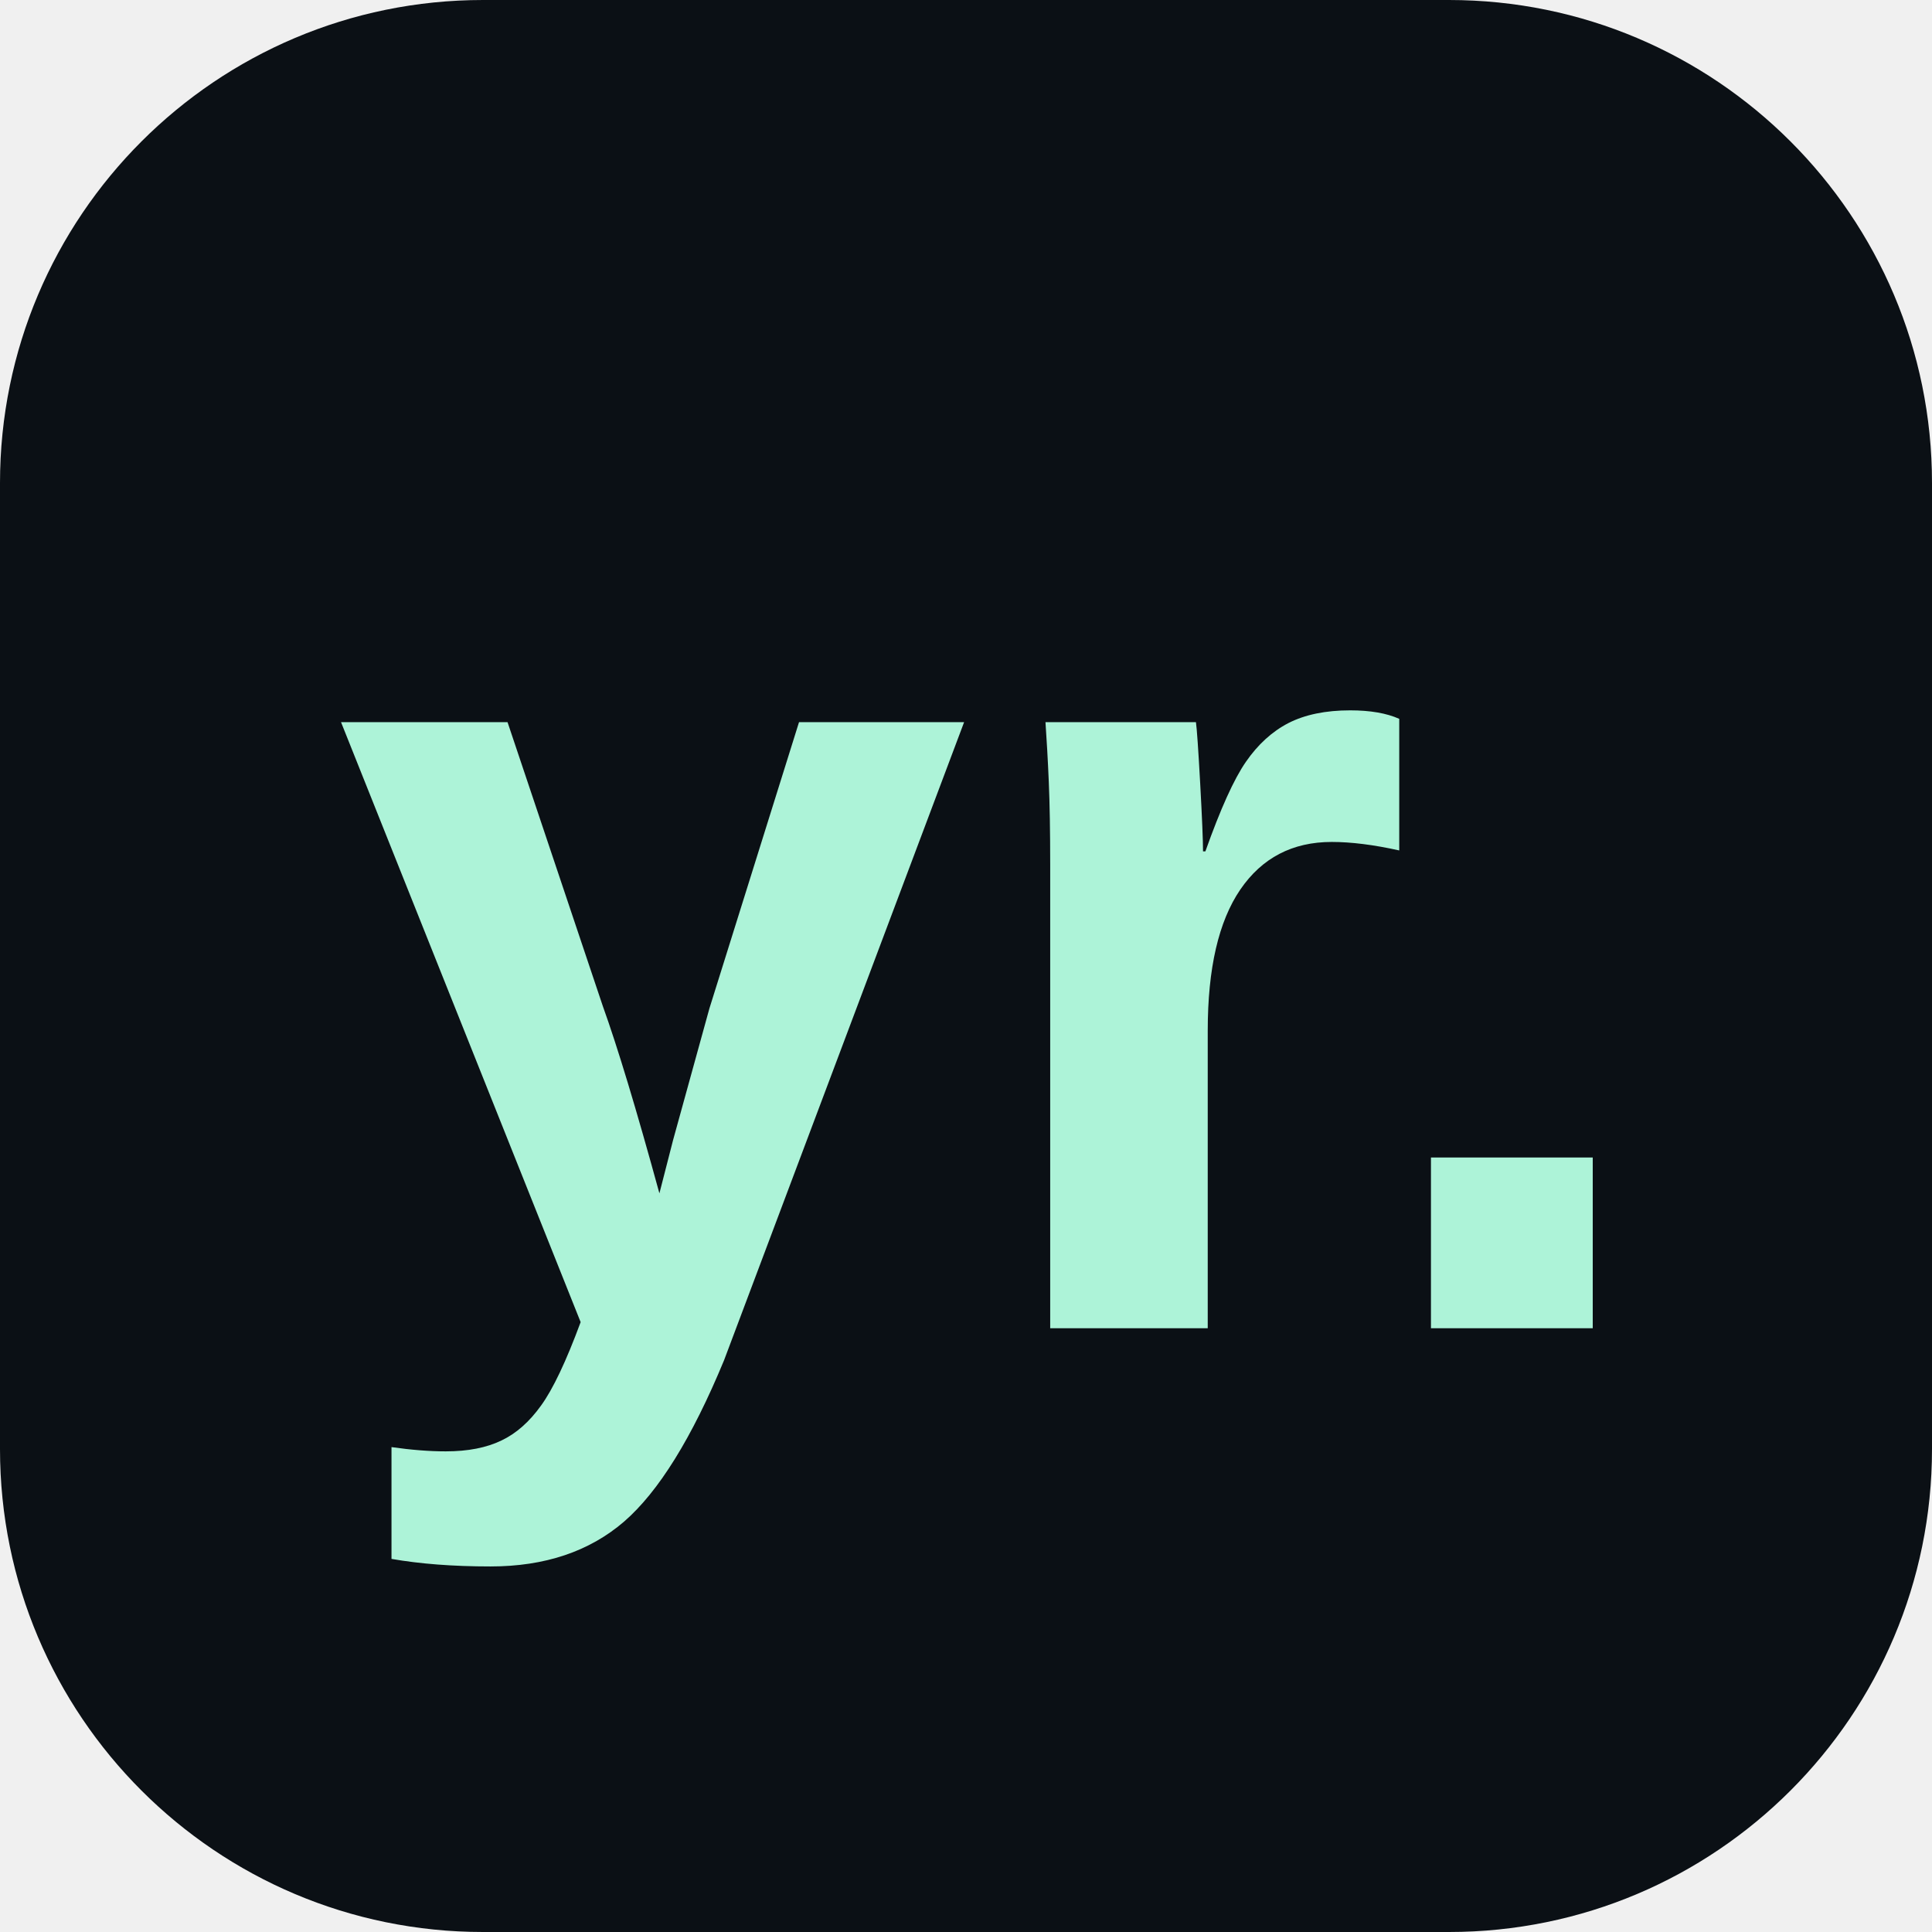
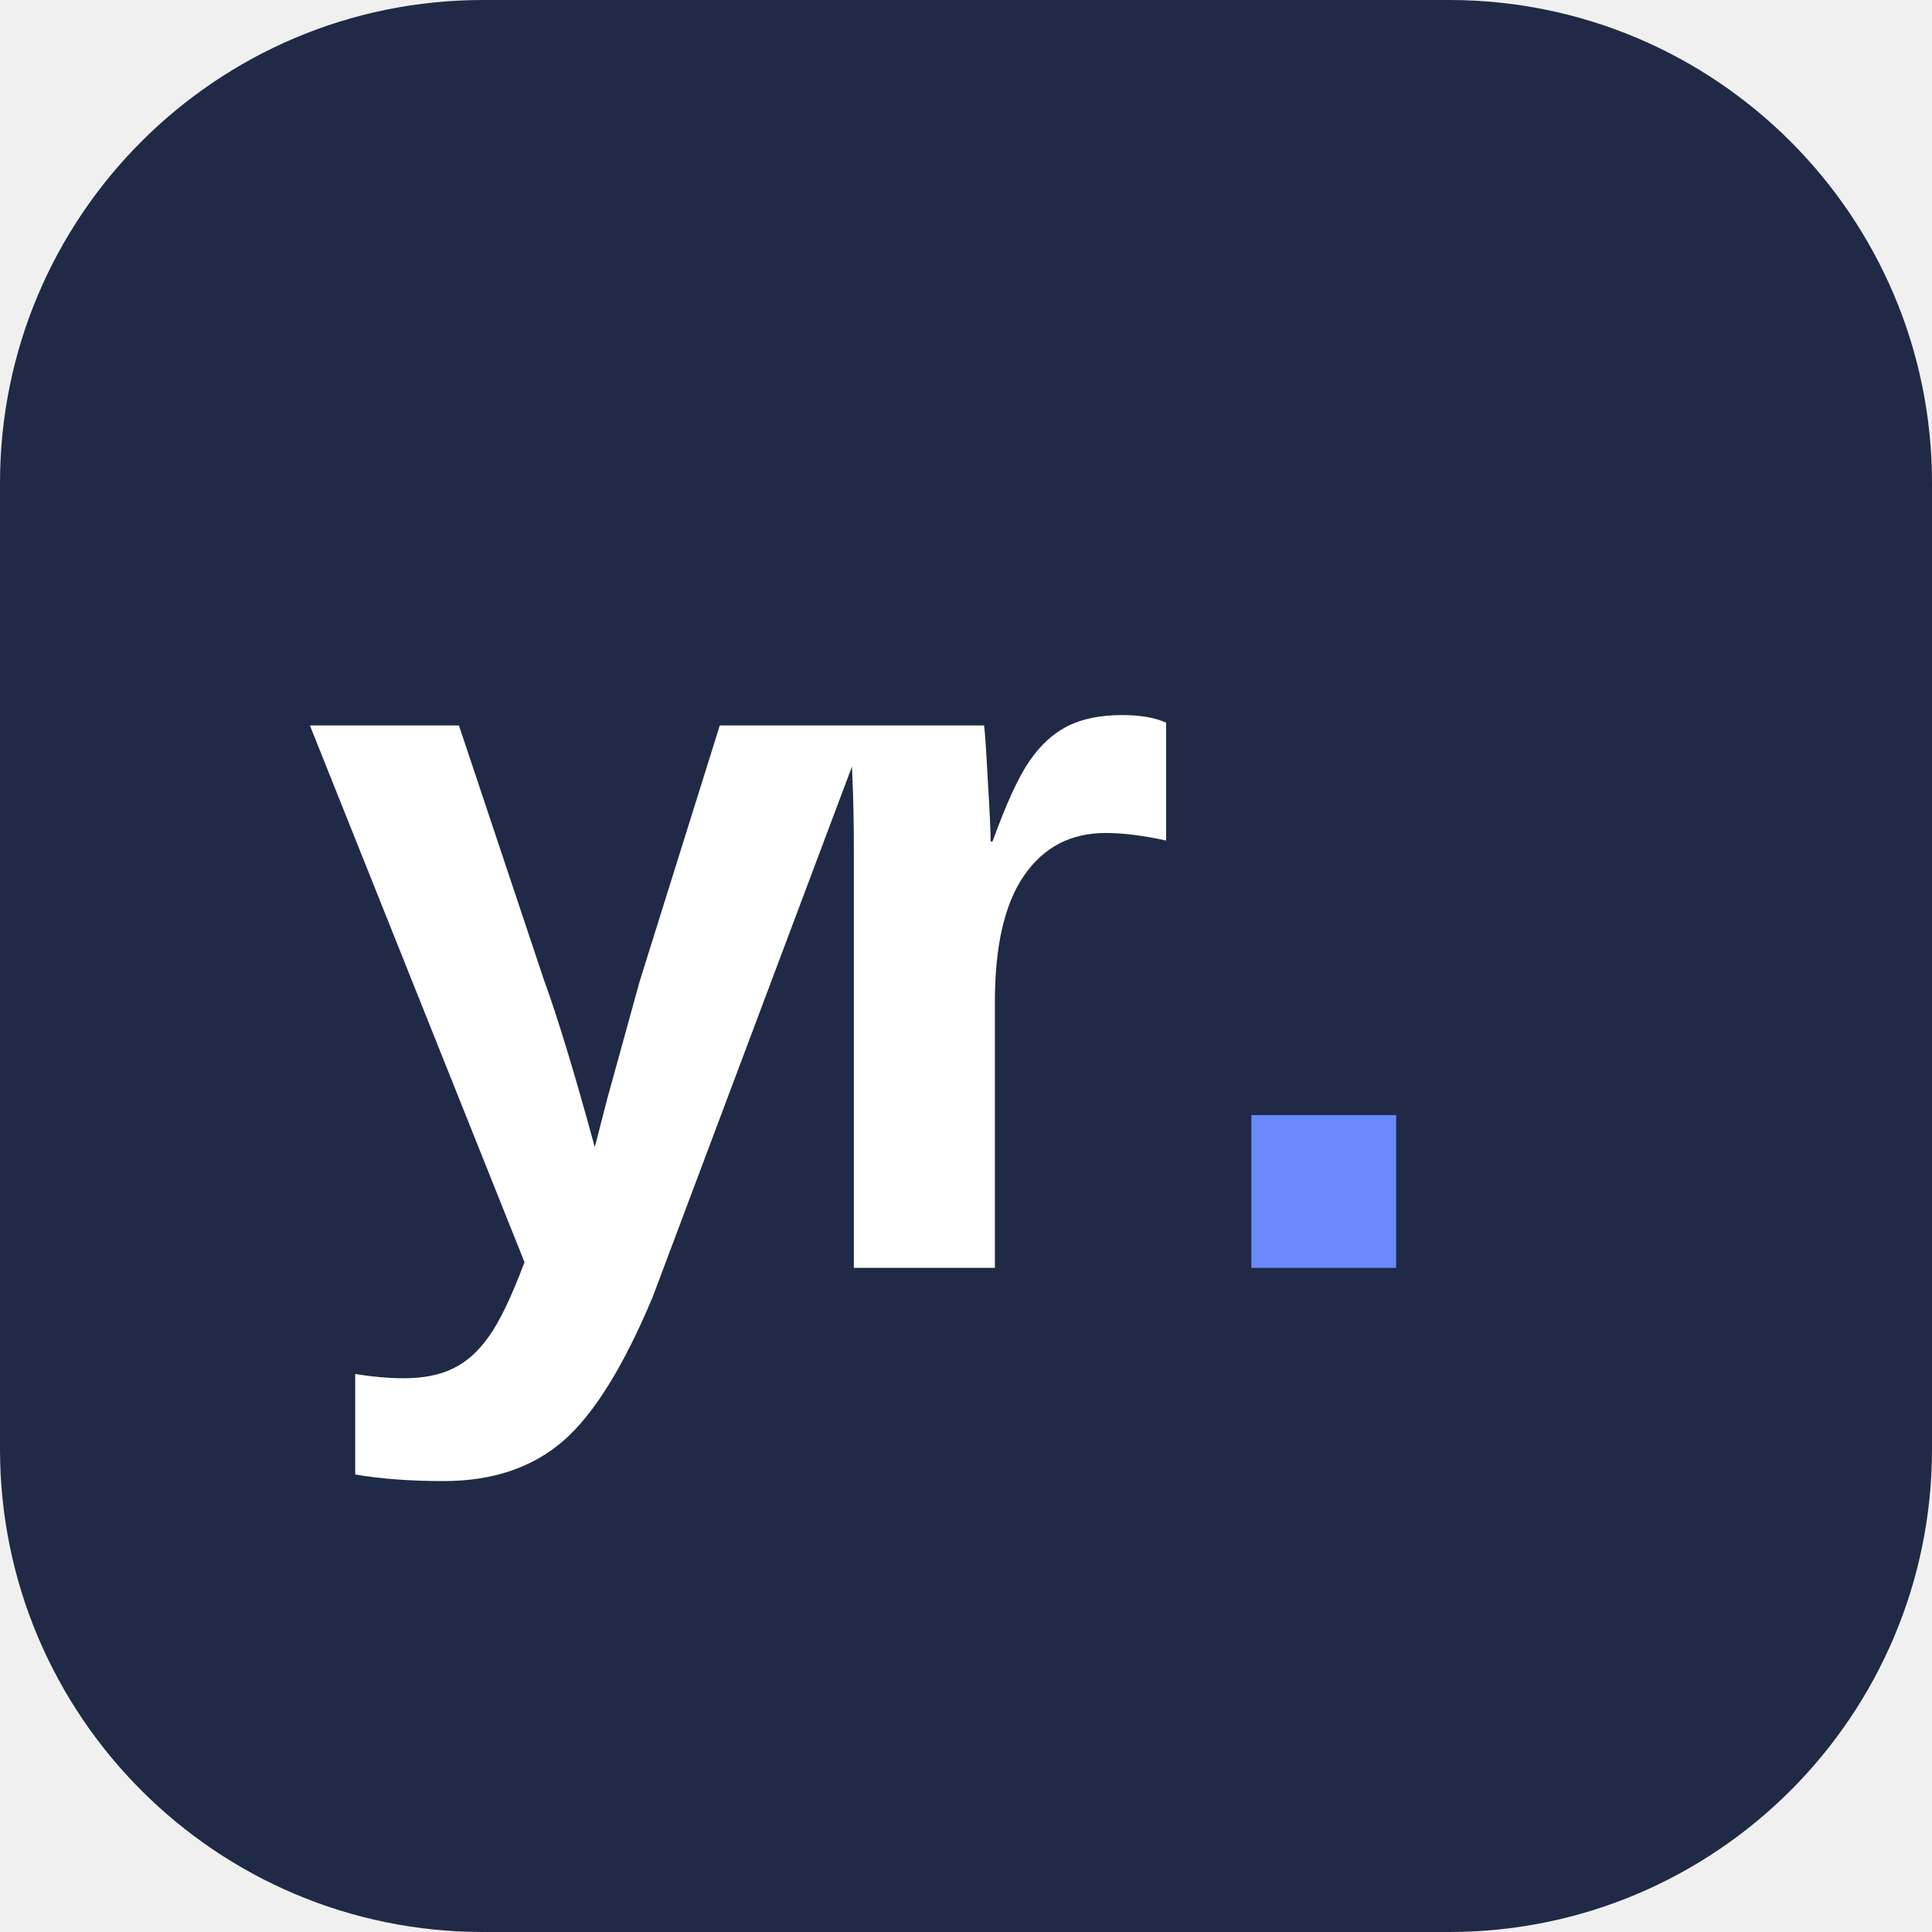
- <svg xmlns="http://www.w3.org/2000/svg" viewBox="0 0 64 64">
-   <rect width="64" height="64" rx="16" fill="#0b1015" />
-   <text x="11" y="44" font-family="Arial,sans-serif" font-weight="bold" font-size="38" fill="#adf3d8">yr.</text>
+ <svg xmlns="http://www.w3.org/2000/svg" width="64" height="64" viewBox="0 0 64 64">
+   <rect width="64" height="64" rx="16" fill="#202a46" />
+   <text x="10" y="42" font-family="Arial,sans-serif" font-weight="800" font-size="34" letter-spacing="-3" fill="#fff">yr<tspan fill="#6b89fb">.</tspan>
+   </text>
</svg>
